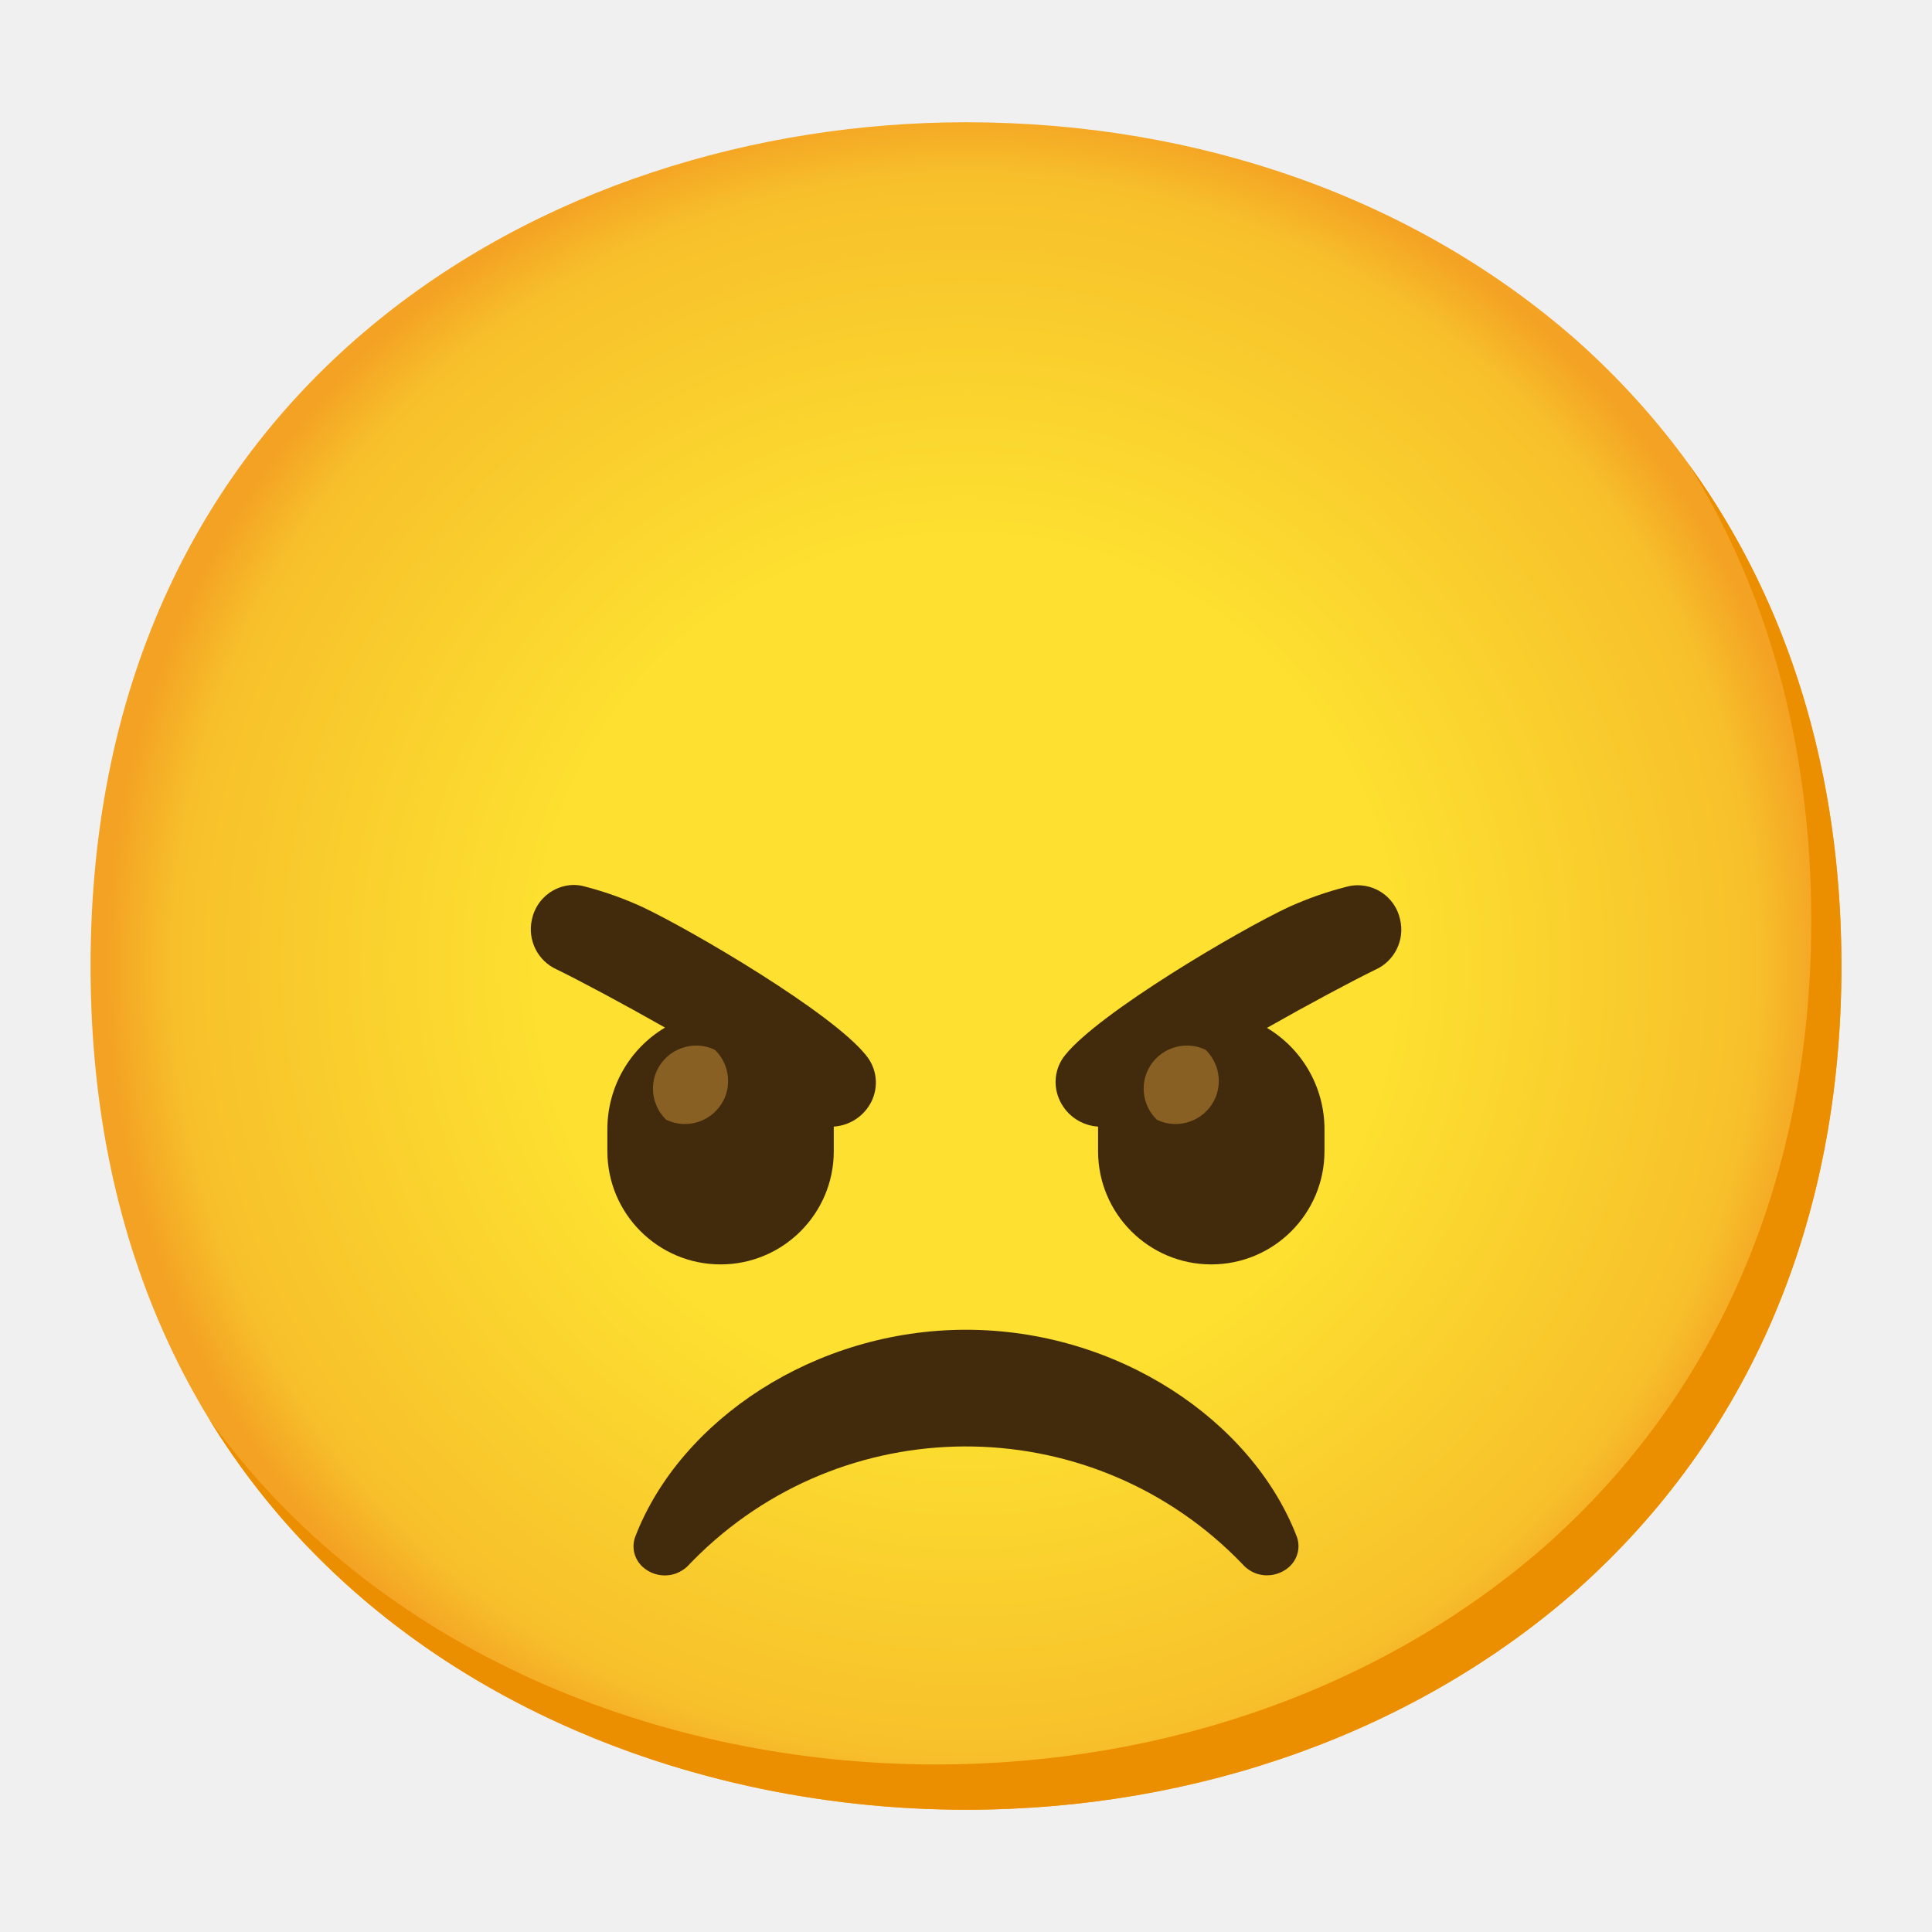
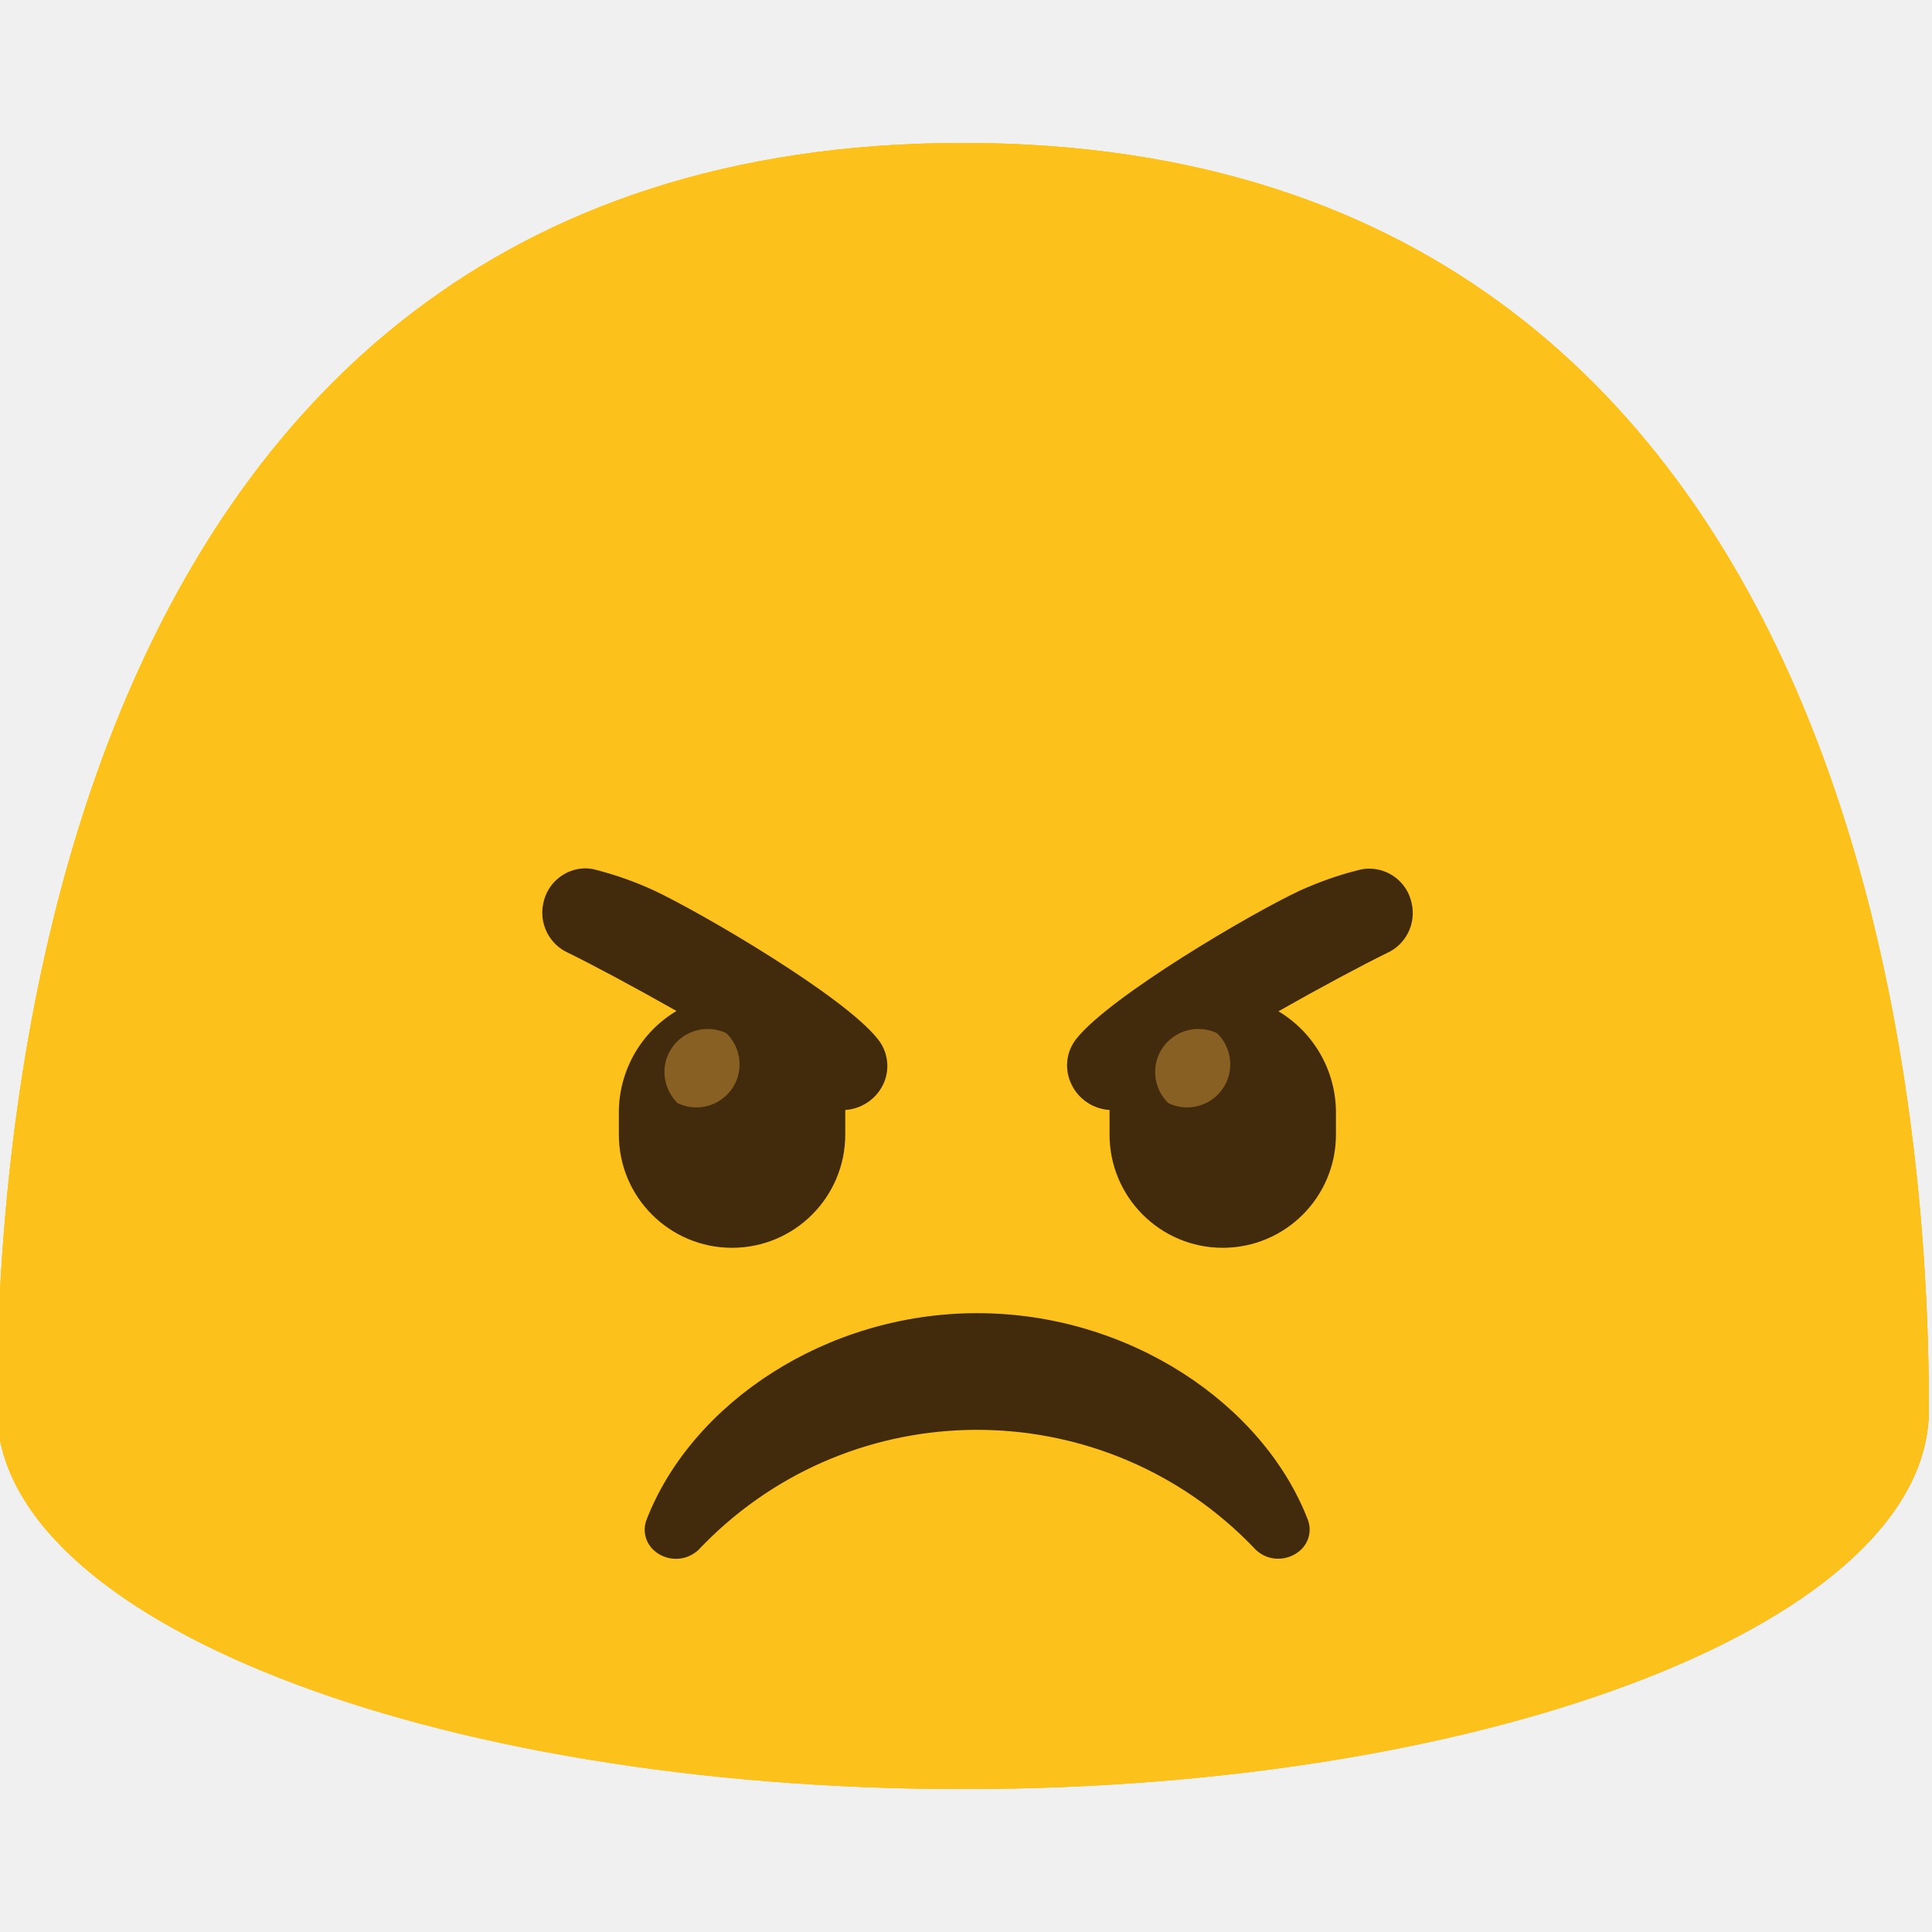
- <svg xmlns="http://www.w3.org/2000/svg" id="Geo" viewBox="0 0 128 128">
+ <svg xmlns="http://www.w3.org/2000/svg" width="128" height="128" viewBox="0 0 128 128" fill="none">
+   <g clip-path="url(#clip0_1_17851)">
+     <path d="M63.8 9.47C1.28 9.47 -0.2 79.55 -0.2 93.42C-0.2 107.3 28.45 118.53 63.8 118.53C99.15 118.53 127.79 107.3 127.79 93.42C127.79 79.55 126.31 9.47 63.8 9.47Z" fill="#FCC21B" />
+     <path d="M63.8 9.47C1.28 9.47 -0.2 79.55 -0.2 93.42C-0.2 107.3 28.45 118.53 63.8 118.53C99.15 118.53 127.79 107.3 127.79 93.42C127.79 79.55 126.31 9.47 63.8 9.47Z" fill="url(#paint0_radial_1_17851)" />
+     <path d="M63.8 9.47C1.28 9.47 -0.2 79.55 -0.2 93.42C-0.2 107.3 28.45 118.53 63.8 118.53C99.15 118.53 127.79 107.3 127.79 93.42C127.79 79.55 126.31 9.47 63.8 9.47Z" fill="#FCC21B" />
+     <path d="M83.94 103.14C83.6 103.01 83.29 102.8 83.05 102.52C73.32 92.41 57.23 92.1 47.12 101.83C46.89 102.06 46.65 102.29 46.43 102.52C46.19 102.8 45.88 103.01 45.54 103.14C44.79 103.42 43.94 103.26 43.34 102.73C42.75 102.21 42.55 101.38 42.85 100.65C45.83 93 54.69 87 64.74 87C74.79 87 83.65 93 86.63 100.64C86.93 101.37 86.73 102.2 86.14 102.72C85.54 103.25 84.69 103.41 83.94 103.14Z" fill="#422B0D" />
+     <path d="M58.14 68.82C55.9 66 46.67 60.58 43.34 59C42.1 58.43 40.81 57.97 39.49 57.63C39.25 57.56 38.99 57.53 38.74 57.53C37.41 57.56 36.27 58.51 36 59.82C35.69 61.18 36.39 62.58 37.67 63.14C39.24 63.91 41.98 65.37 44.82 66.98C42.45 68.39 41 70.95 41 73.71V75.17C41 79.31 44.36 82.67 48.5 82.67C52.64 82.67 56 79.31 56 75.17V73.71C56 73.65 56 73.6 56 73.54C57.07 73.47 58.03 72.83 58.5 71.87C58.99 70.87 58.85 69.68 58.14 68.82Z" fill="#422B0D" />
+     <path d="M93.52 59.82C93.24 58.5 92.08 57.56 90.73 57.55C90.48 57.55 90.22 57.58 89.98 57.65C88.66 57.98 87.37 58.44 86.13 59C82.8 60.56 73.57 66 71.33 68.8C70.62 69.67 70.5 70.87 71 71.87C71.48 72.84 72.43 73.47 73.51 73.54C73.51 73.6 73.51 73.65 73.51 73.71V75.17C73.51 79.31 76.87 82.67 81.01 82.67C85.15 82.67 88.51 79.31 88.51 75.17V73.71C88.51 70.96 87.06 68.41 84.7 67C87.54 65.39 90.28 63.93 91.85 63.16C93.14 62.6 93.85 61.19 93.52 59.82Z" fill="#422B0D" />
+     <path d="M48.12 68.45C46.7 67.77 44.99 68.37 44.3 69.79C43.77 70.9 44.01 72.23 44.9 73.09C46.32 73.77 48.03 73.17 48.72 71.75C49.25 70.64 49.01 69.31 48.12 68.45Z" fill="#896024" />
+     <path d="M80.63 68.45C79.21 67.77 77.5 68.37 76.81 69.79C76.28 70.9 76.52 72.23 77.41 73.09C78.83 73.77 80.54 73.17 81.23 71.75C81.76 70.64 81.52 69.31 80.63 68.45Z" fill="#896024" />
+   </g>
  <defs>
-     <radialGradient id="radial-gradient" cx="64" cy="-2710" fx="64" fy="-2710" r="56.96" gradientTransform="translate(0 -2646) scale(1 -1)" gradientUnits="userSpaceOnUse">
-       <stop offset=".5" stop-color="#fde030" />
-       <stop offset=".92" stop-color="#f7c02b" />
-       <stop offset="1" stop-color="#f4a223" />
+     <radialGradient id="paint0_radial_1_17851" cx="0" cy="0" r="1" gradientUnits="userSpaceOnUse" gradientTransform="translate(60 67) rotate(-4.82522) scale(77.2739 64.4837)">
+       <stop offset="0.5" stop-color="#FDE030" />
+       <stop offset="0.92" stop-color="#F7C02B" />
+       <stop offset="1" stop-color="#F4A223" />
    </radialGradient>
+     <clipPath id="clip0_1_17851">
+       <rect width="128" height="128" fill="white" />
+     </clipPath>
  </defs>
-   <g id="gold">
-     <path id="face" d="M64,119.9c-27.9,0-58-17.5-58-55.9S36.1,8.1,64,8.1c15.5,0,29.8,5.1,40.4,14.4,11.5,10.2,17.6,24.6,17.6,41.5s-6.1,31.2-17.6,41.4c-10.6,9.3-25,14.5-40.4,14.5Z" style="fill: url(#radial-gradient); stroke-width: 0;" />
-     <path d="M111.89,30.77c5.33,8.6,8.11,18.84,8.11,30.23,0,16.9-6.1,31.2-17.6,41.4-10.6,9.3-25,14.5-40.4,14.5-18.06,0-37-7.35-48.18-22.94,10.76,17.66,31,25.94,50.18,25.94,15.4,0,29.8-5.2,40.4-14.5,11.5-10.2,17.6-24.5,17.6-41.4,0-12.74-3.47-24.06-10.11-33.23Z" style="fill: #eb8f00; stroke-width: 0;" />
-   </g>
-   <g id="facial_expressions" data-name="facial expressions">
-     <g id="angry-face">
-       <path id="mouth" d="M83.2,104.24c-.34-.13-.65-.34-.89-.62-9.73-10.11-25.82-10.42-35.93-.69-.23.23-.47.46-.69.69-.24.28-.55.49-.89.62-.75.28-1.6.12-2.2-.41-.59-.52-.79-1.35-.49-2.08,2.98-7.65,11.84-13.65,21.89-13.65s18.91,6,21.89,13.64c.3.73.1,1.56-.49,2.08-.6.53-1.45.69-2.2.42Z" style="fill: #422b0d; stroke-width: 0;" />
-       <g id="eyes">
-         <path id="eye-l" d="M57.38,69.92c-2.24-2.82-11.47-8.24-14.8-9.82-1.24-.57-2.53-1.03-3.85-1.37-.24-.07-.5-.1-.75-.1-1.33.03-2.47.98-2.74,2.29-.31,1.36.39,2.76,1.67,3.32,1.57.77,4.31,2.23,7.15,3.84-2.37,1.41-3.82,3.97-3.82,6.73v1.46c0,4.14,3.36,7.5,7.5,7.5s7.5-3.36,7.5-7.5v-1.63c1.07-.07,2.03-.71,2.5-1.67.49-1,.35-2.19-.36-3.05Z" style="fill: #422b0d; stroke-width: 0;" />
-         <path id="eye-r" d="M92.76,60.92c-.28-1.32-1.44-2.26-2.79-2.27-.25,0-.51.03-.75.1-1.32.33-2.61.79-3.85,1.35-3.33,1.56-12.56,7-14.8,9.8-.71.87-.83,2.07-.33,3.07.48.97,1.43,1.6,2.51,1.67v1.63c0,4.14,3.36,7.5,7.5,7.5s7.5-3.36,7.5-7.5v-1.46c0-2.75-1.45-5.3-3.81-6.71,2.84-1.61,5.58-3.07,7.15-3.84,1.29-.56,2-1.97,1.67-3.34Z" style="fill: #422b0d; stroke-width: 0;" />
-       </g>
-     </g>
-     <g id="peepers">
-       <path d="M47.36,69.55h0c-1.42-.68-3.13-.08-3.82,1.34-.53,1.11-.29,2.44.6,3.3h0c1.42.68,3.13.08,3.82-1.34.53-1.11.29-2.44-.6-3.3Z" style="fill: #896024; stroke-width: 0;" />
-     </g>
-     <g id="peepers-2">
-       <path d="M79.87,69.55h0c-1.42-.68-3.13-.08-3.82,1.34-.53,1.11-.29,2.44.6,3.3h0c1.42.68,3.13.08,3.82-1.34.53-1.11.29-2.44-.6-3.3Z" style="fill: #896024; stroke-width: 0;" />
-     </g>
-   </g>
</svg>
